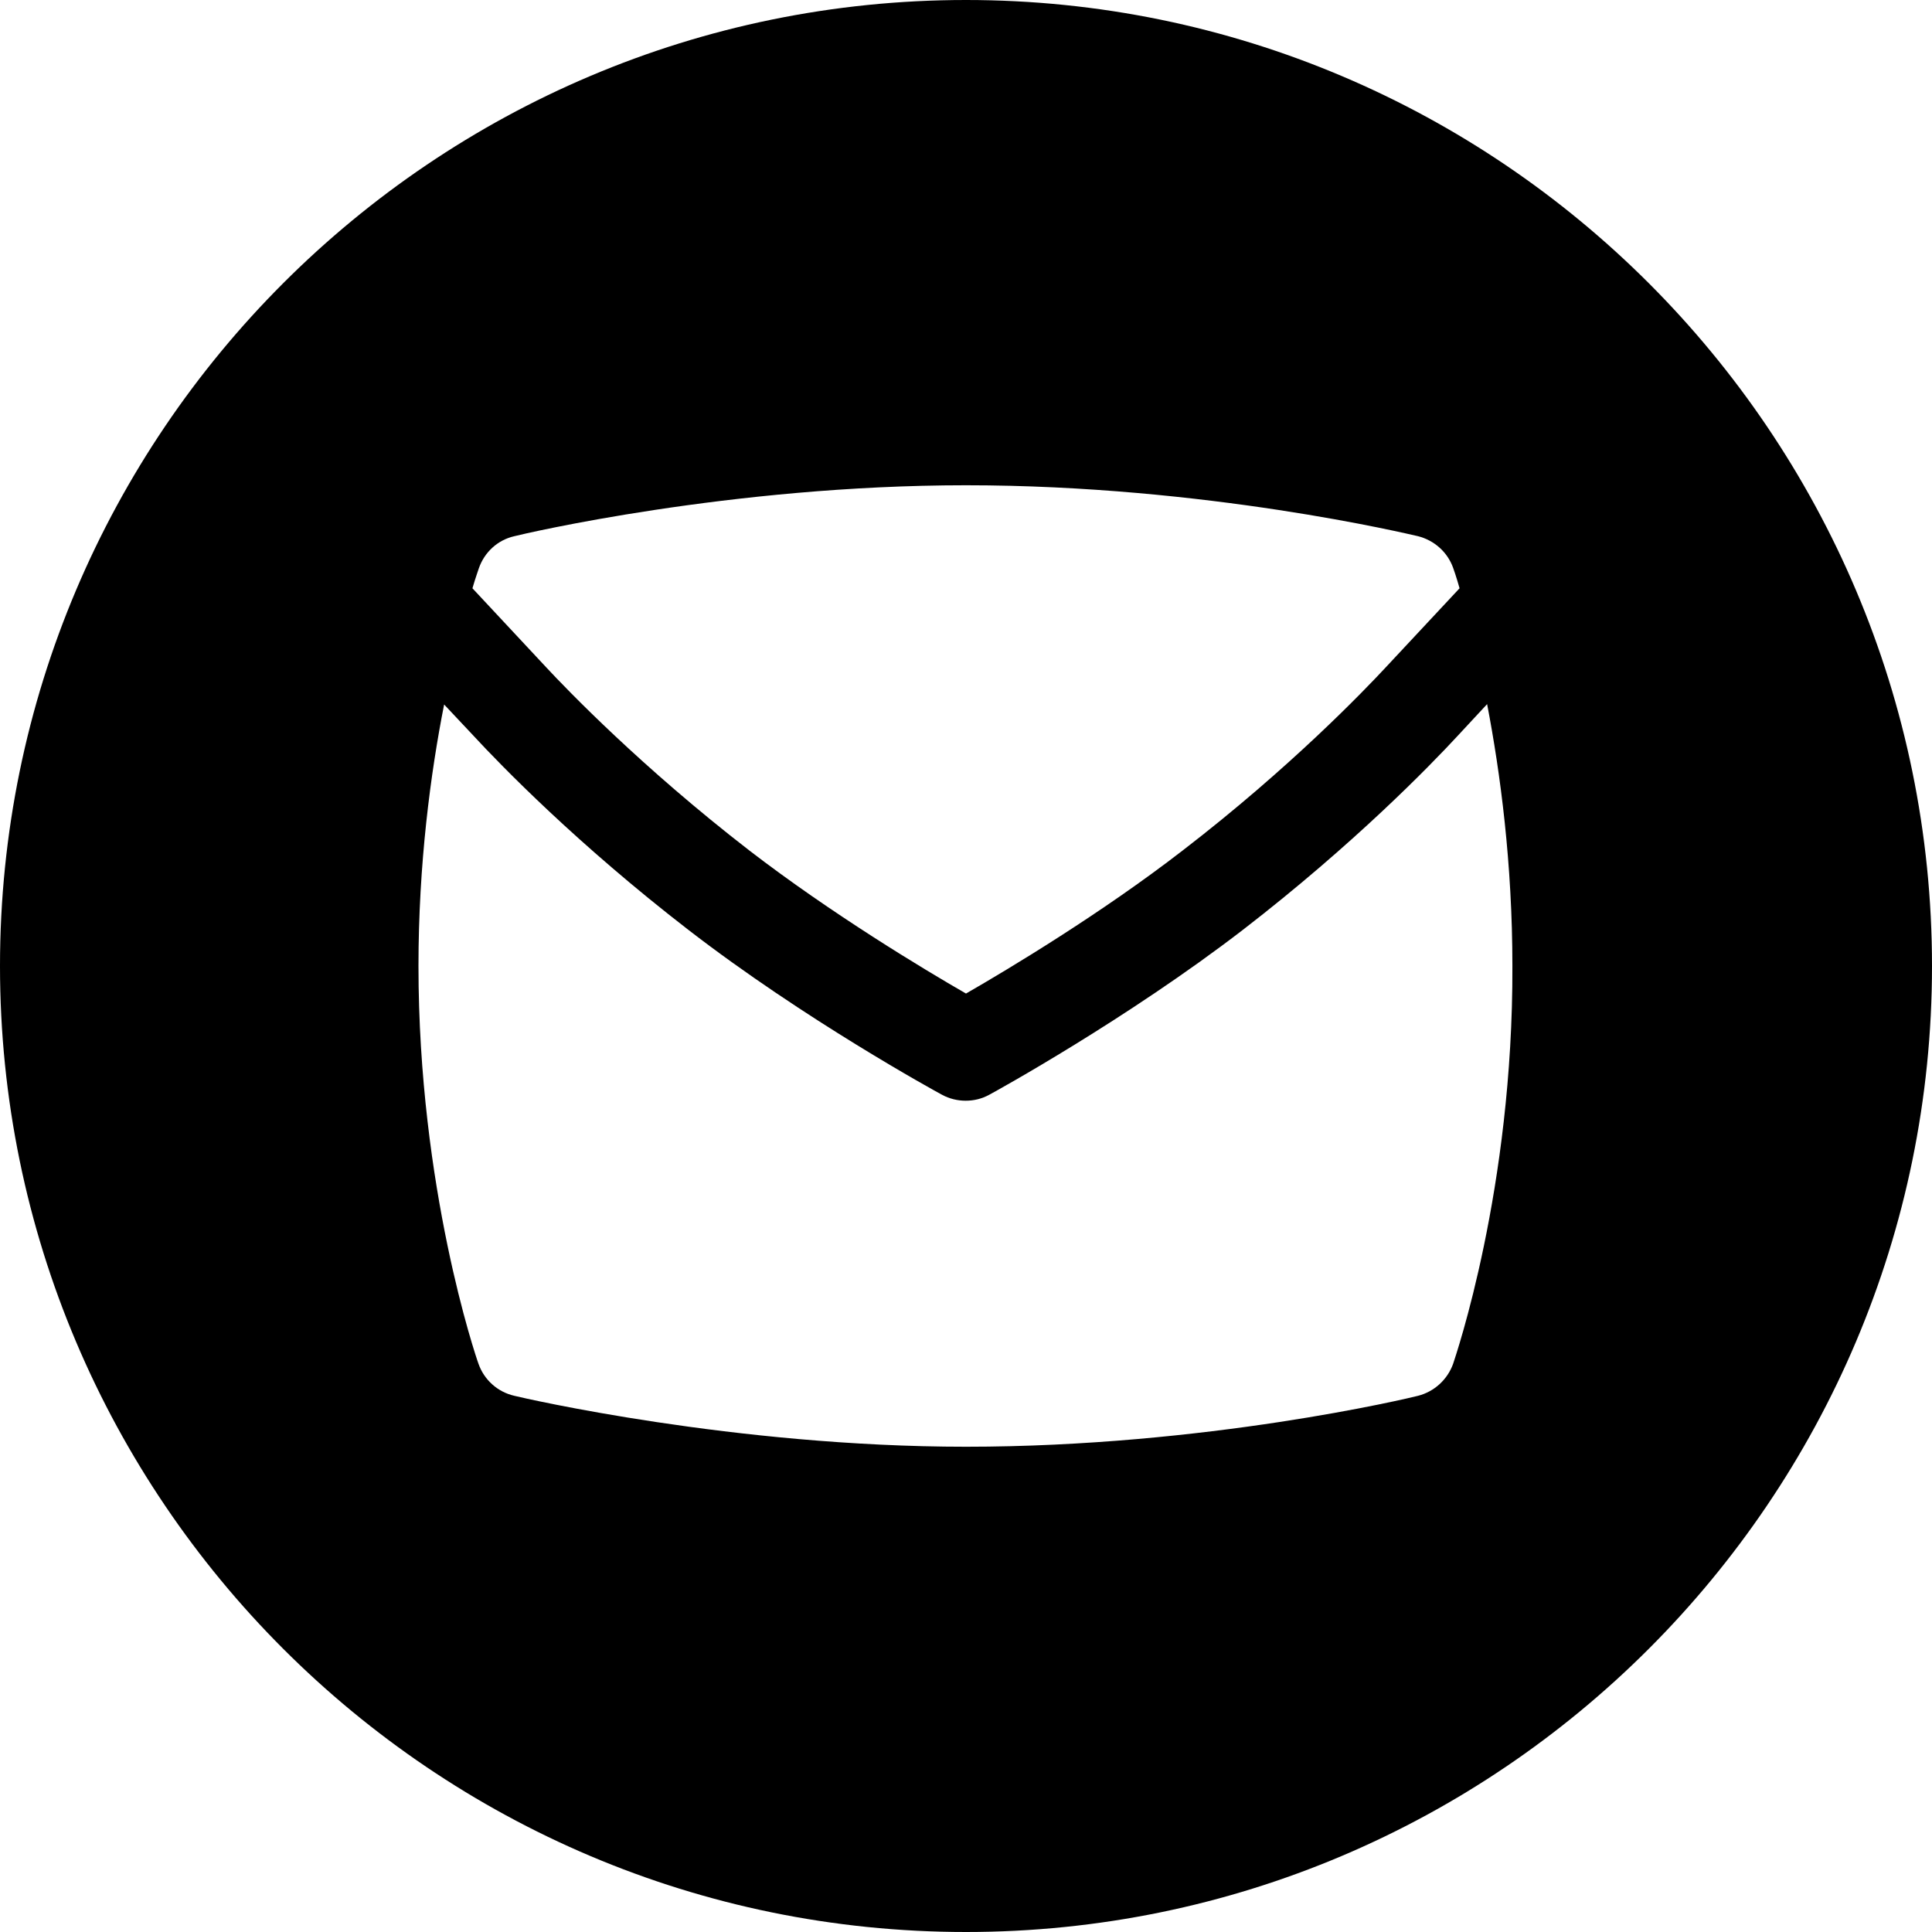
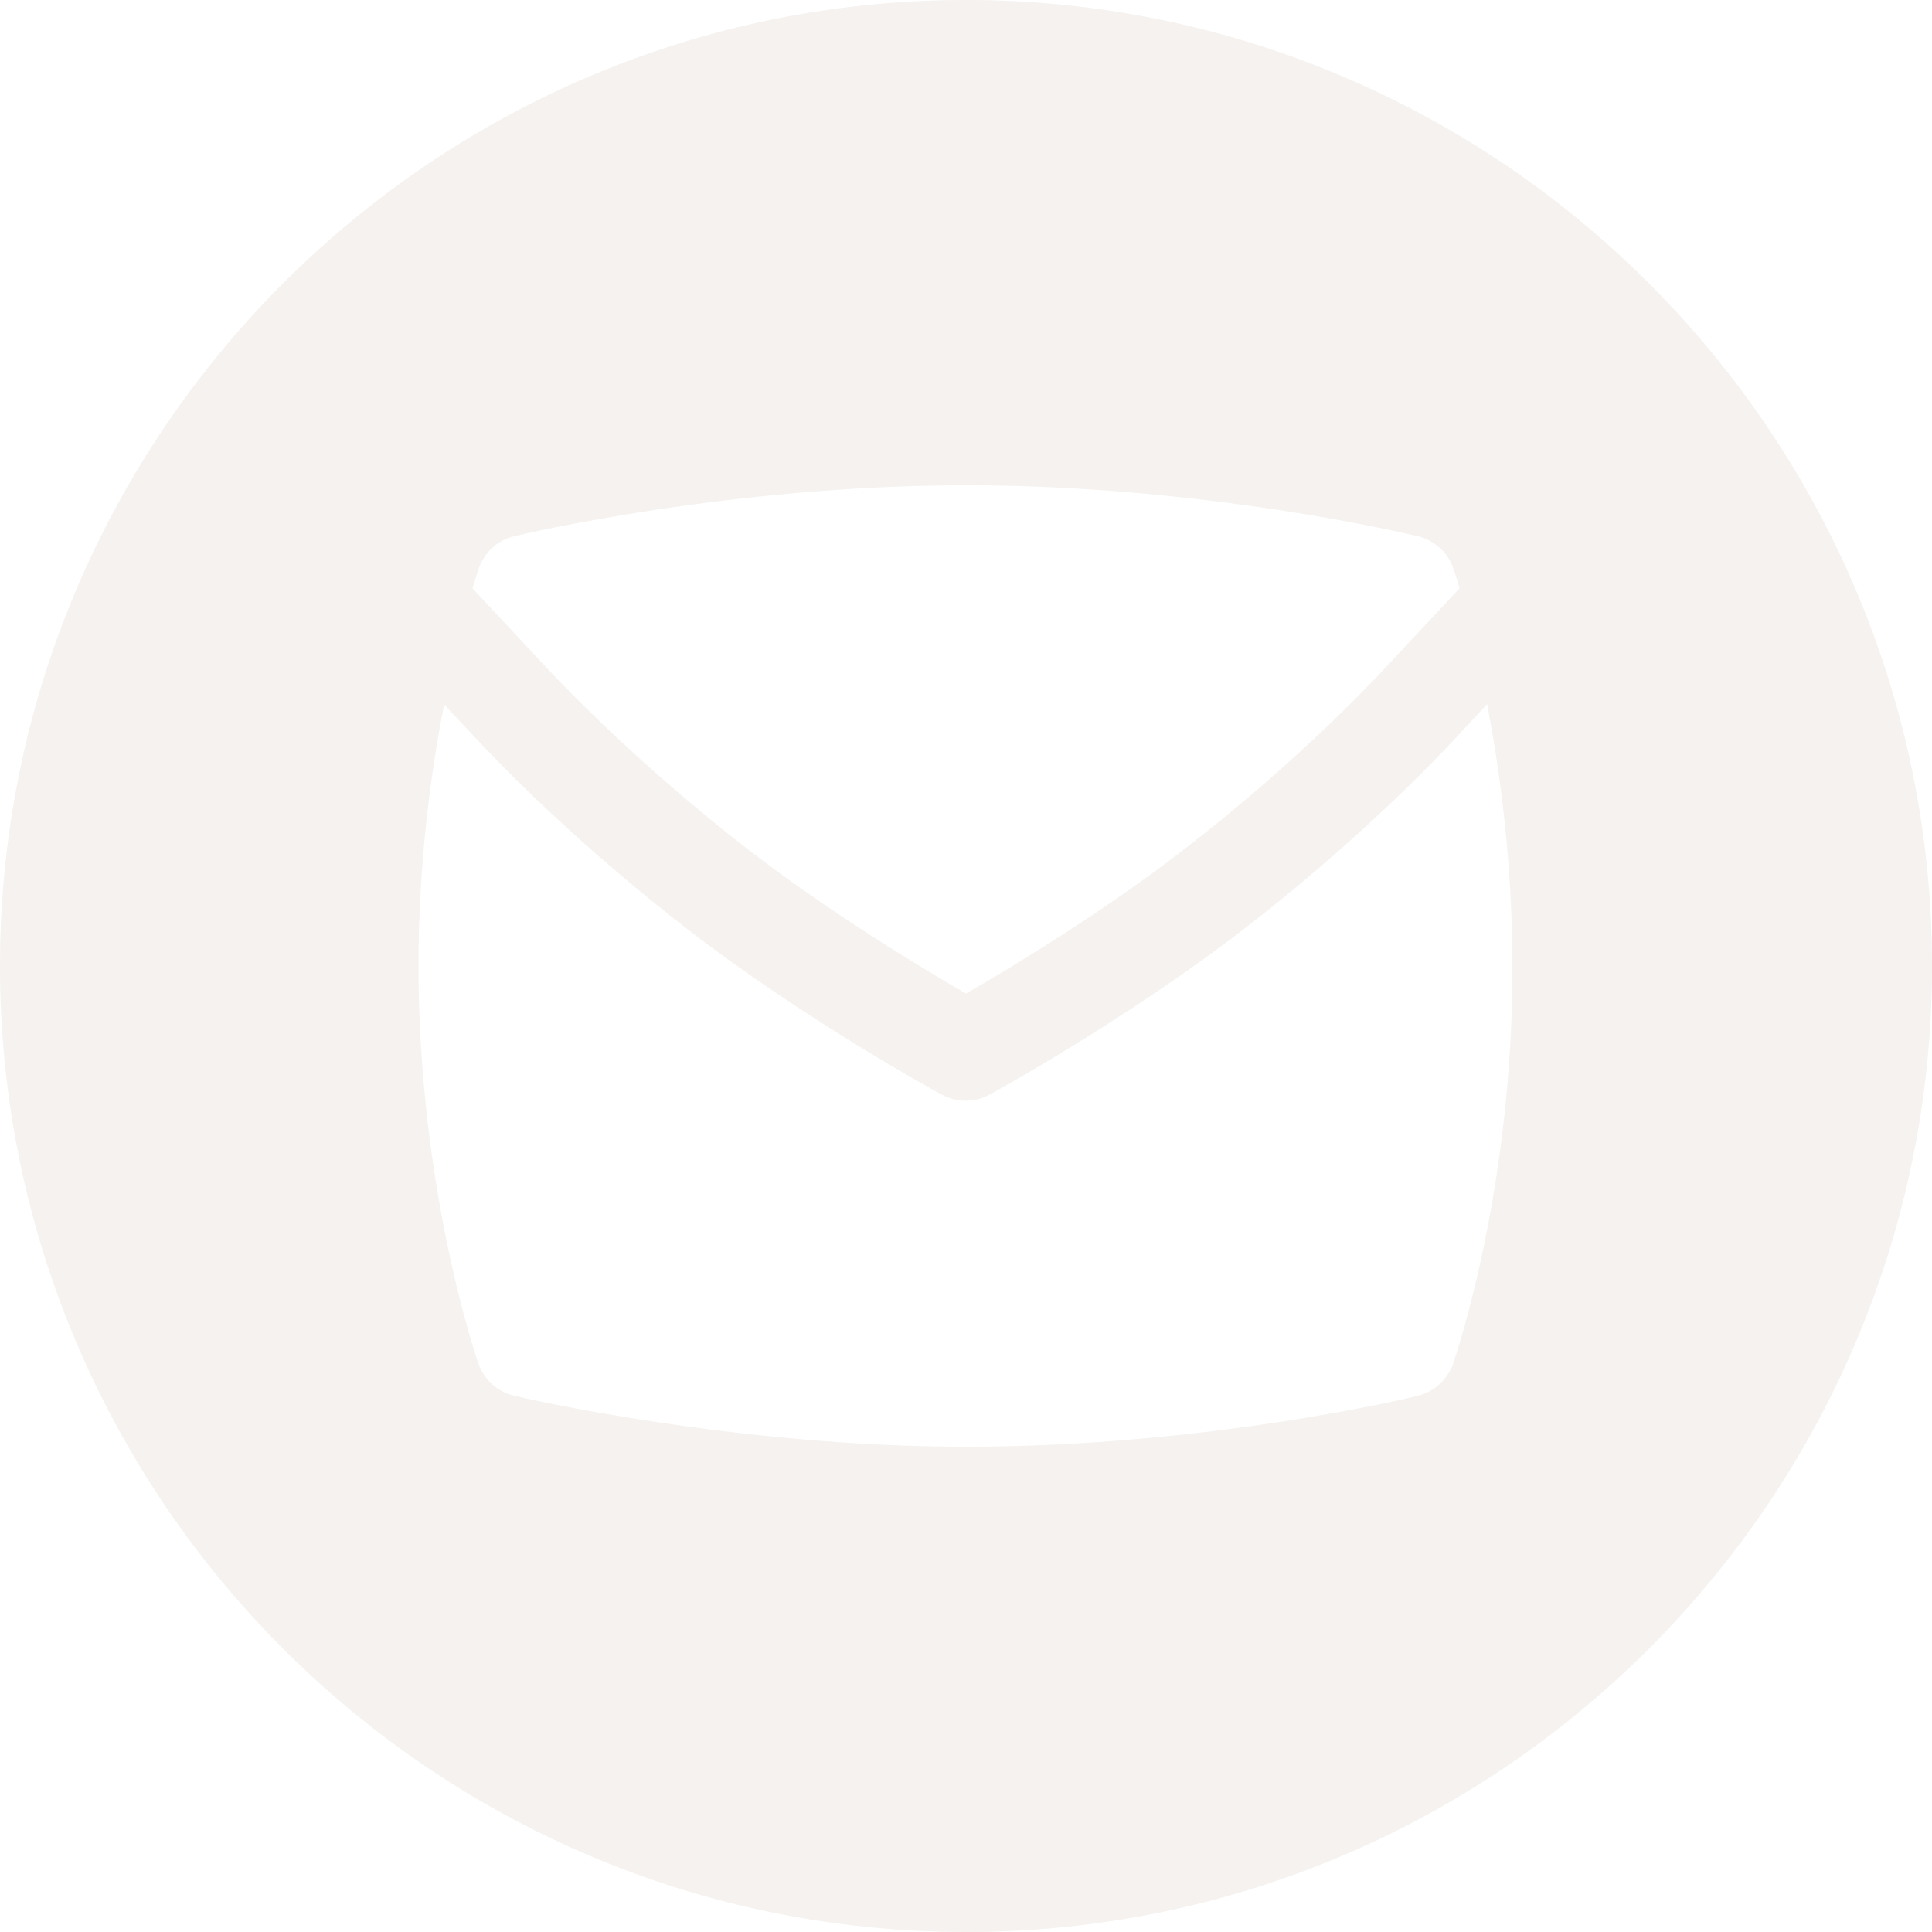
<svg xmlns="http://www.w3.org/2000/svg" version="1.1" id="Layer_1" x="0px" y="0px" viewBox="0 0 512 512" style="enable-background:new 0 0 512 512;" xml:space="preserve">
-   <path d="M256,0C114.8,0,0,114.8,0,256s114.8,256,256,256s256-114.8,256-256S397.2,0,256,0z M126.9,150.6c1.5-4.3,5-7.5,9.4-8.5  c2.3-0.6,57.2-13.5,119.7-13.5c63.7,0,117.5,13,119.8,13.5c4.3,1.1,7.8,4.2,9.3,8.4c0.1,0.3,0.8,2.2,1.7,5.4L367.1,177  c-5.4,5.8-25.1,26.4-53.7,48.4c-21.6,16.7-46.1,31.4-57.4,37.9c-11.3-6.5-35.7-21.2-57.4-37.9c-28.6-22.1-48.4-42.7-53.8-48.5v0  l-19.6-21C126.1,152.8,126.8,151,126.9,150.6z M385.1,361.4c-1.5,4.2-5,7.4-9.3,8.5c-2.3,0.6-56.2,13.5-119.8,13.5  c-61.4,0-117.3-12.9-119.7-13.5c-4.4-1-8-4.2-9.5-8.5c-0.7-1.9-15.9-46.6-15.9-105.4c0-27,3.2-51.1,6.8-69.3l7.8,8.3  c7.3,7.9,27.5,28.7,56.9,51.4c30.8,23.8,65.7,42.9,67.2,43.7c2,1.1,4.2,1.6,6.3,1.6c2.2,0,4.3-0.5,6.3-1.6  c1.5-0.8,36.4-20,67.2-43.7c29.4-22.7,49.6-43.5,56.9-51.4h0l7.8-8.4c3.5,18.2,6.7,42.2,6.7,69.4C401,315.1,385.7,359.5,385.1,361.4  z" />
+   <style type="text/css">
+ 	.st0{fill:#F5F2F0;}
+ </style>
+   <path class="st0" d="M256,0C114.8,0,0,114.8,0,256s114.8,256,256,256s256-114.8,256-256S397.2,0,256,0z M126.9,150.6  c1.5-4.3,5-7.5,9.4-8.5c2.3-0.6,57.2-13.5,119.7-13.5c63.7,0,117.5,13,119.8,13.5c4.3,1.1,7.8,4.2,9.3,8.4c0.1,0.3,0.8,2.2,1.7,5.4  L367.1,177c-5.4,5.8-25.1,26.4-53.7,48.4c-21.6,16.7-46.1,31.4-57.4,37.9c-11.3-6.5-35.7-21.2-57.4-37.9  c-28.6-22.1-48.4-42.7-53.8-48.5l0,0l-19.6-21C126.1,152.8,126.8,151,126.9,150.6z M385.1,361.4c-1.5,4.2-5,7.4-9.3,8.5  c-2.3,0.6-56.2,13.5-119.8,13.5c-61.4,0-117.3-12.9-119.7-13.5c-4.4-1-8-4.2-9.5-8.5c-0.7-1.9-15.9-46.6-15.9-105.4  c0-27,3.2-51.1,6.8-69.3l7.8,8.3c7.3,7.9,27.5,28.7,56.9,51.4c30.8,23.8,65.7,42.9,67.2,43.7c2,1.1,4.2,1.6,6.3,1.6  c2.2,0,4.3-0.5,6.3-1.6c1.5-0.8,36.4-20,67.2-43.7c29.4-22.7,49.6-43.5,56.9-51.4l0,0l7.8-8.4c3.5,18.2,6.7,42.2,6.7,69.4  C401,315.1,385.7,359.5,385.1,361.4z" />
</svg>
